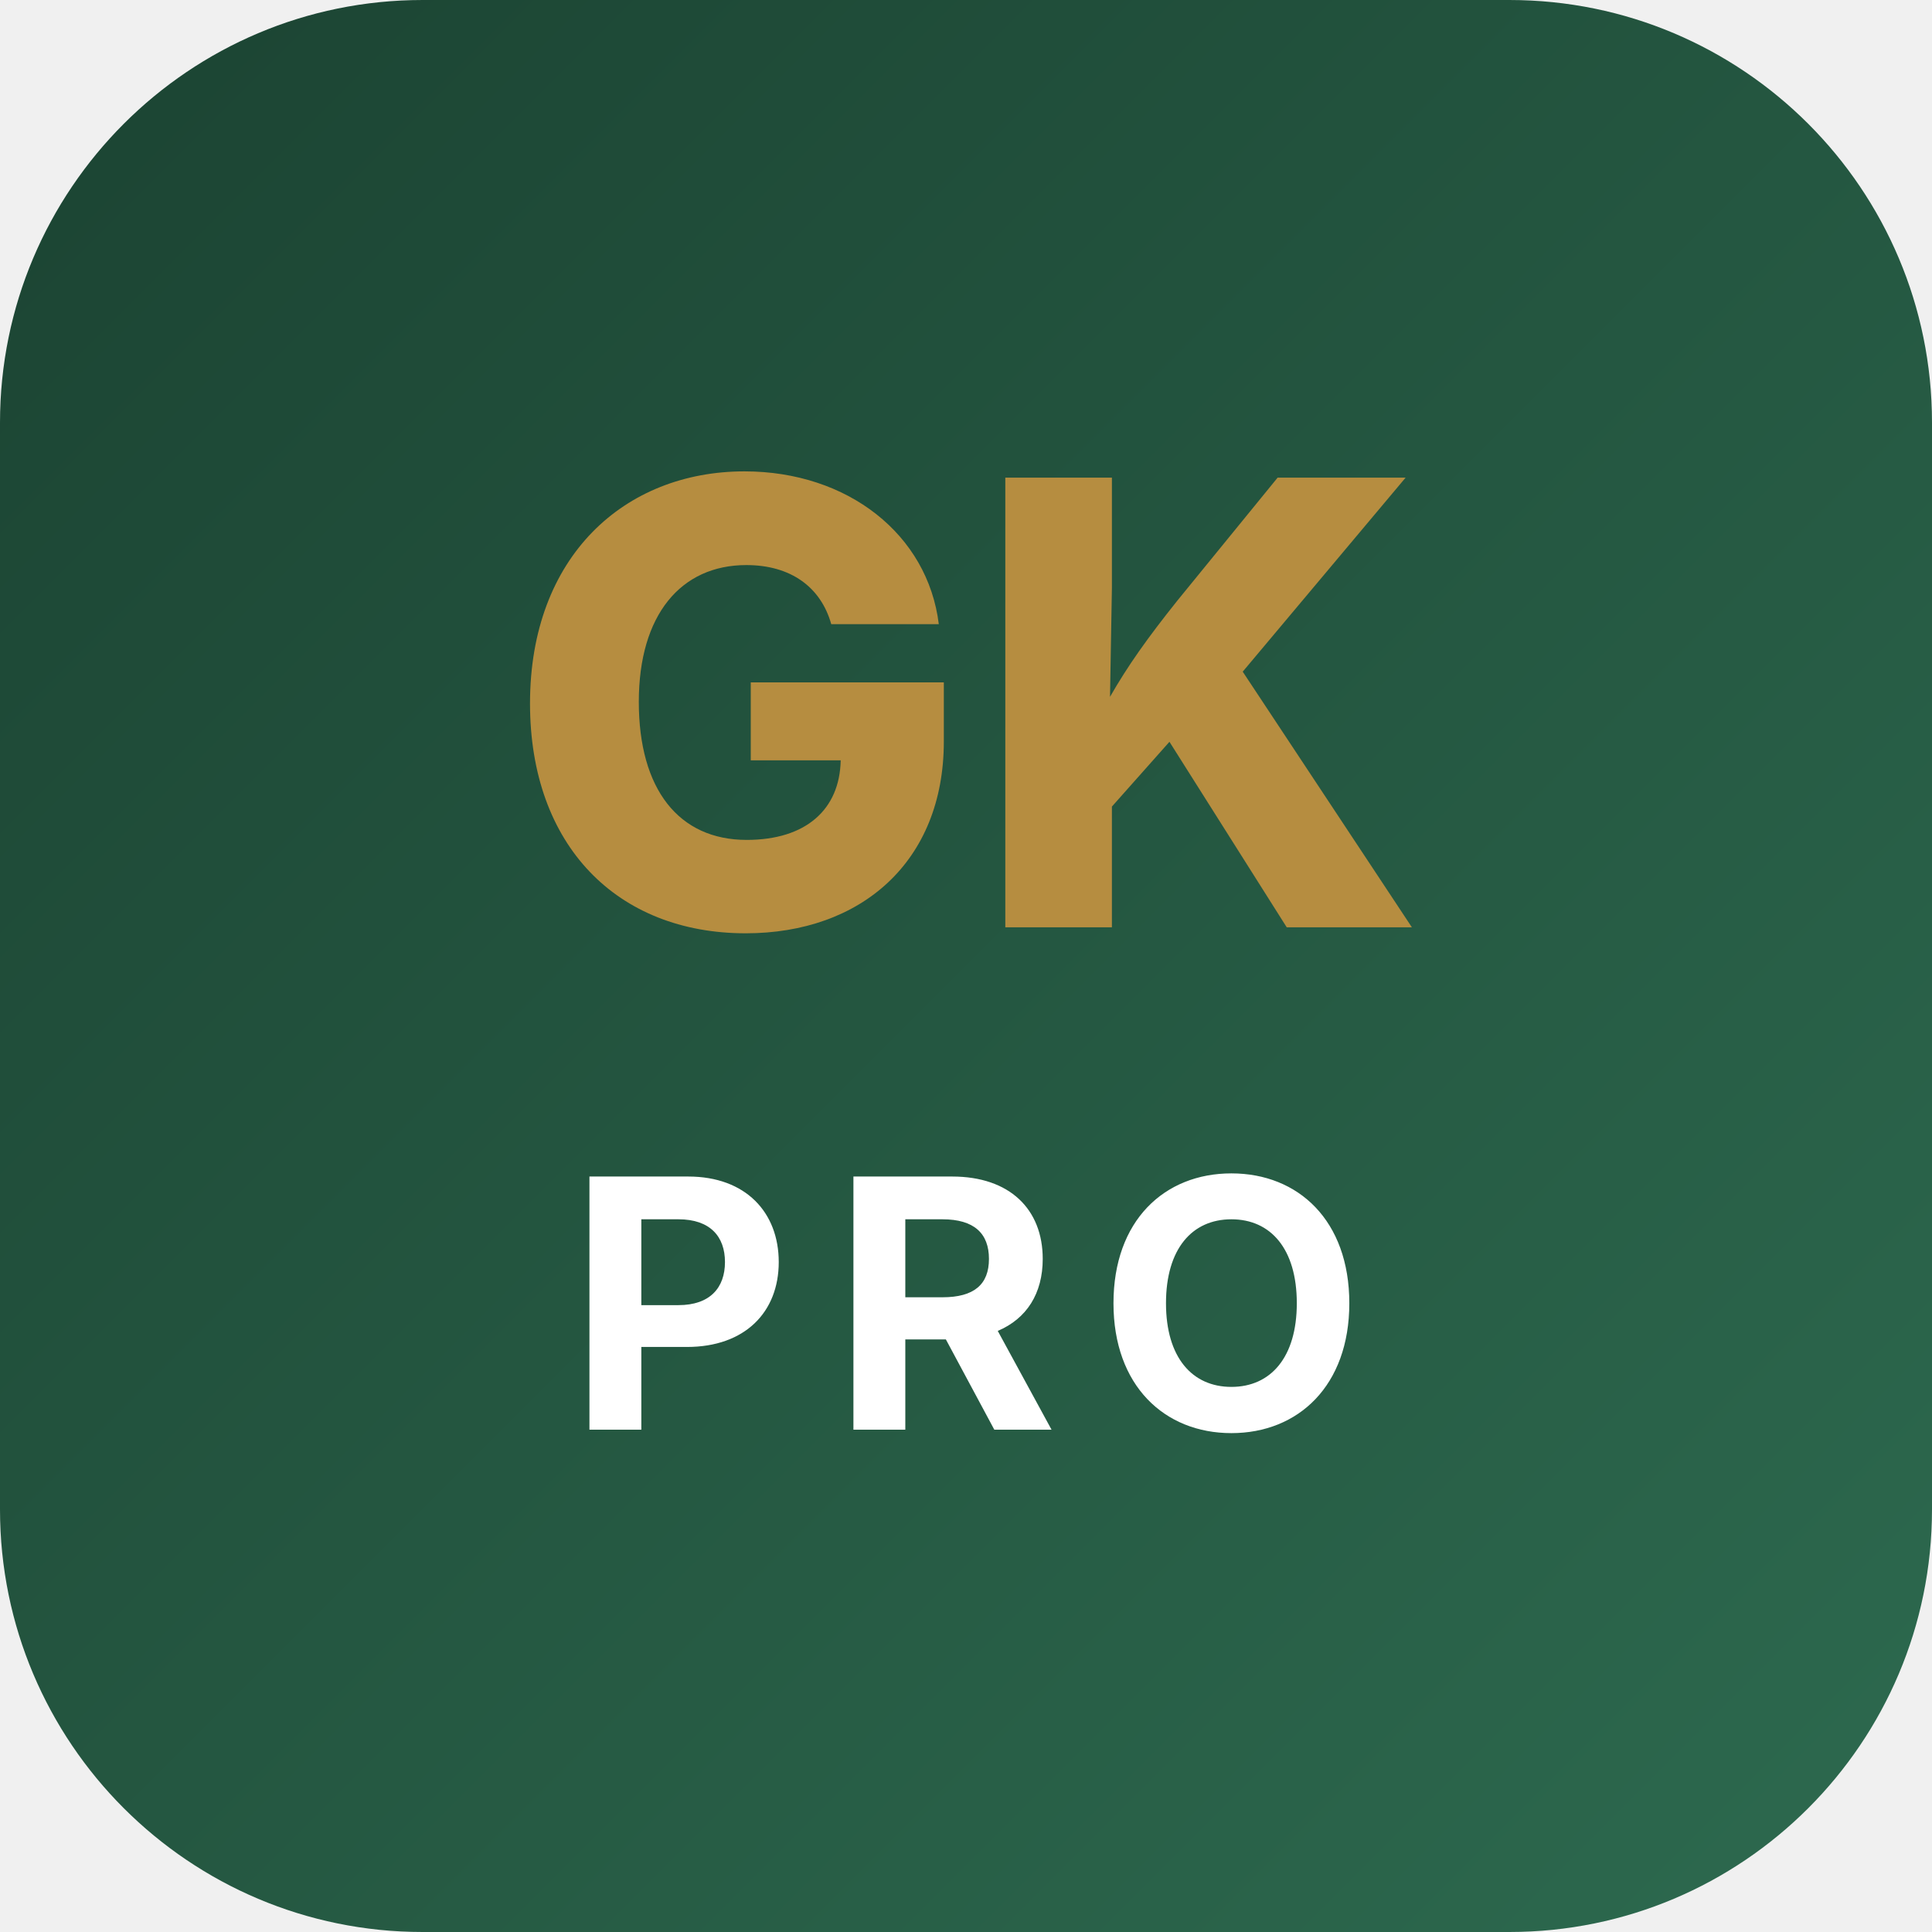
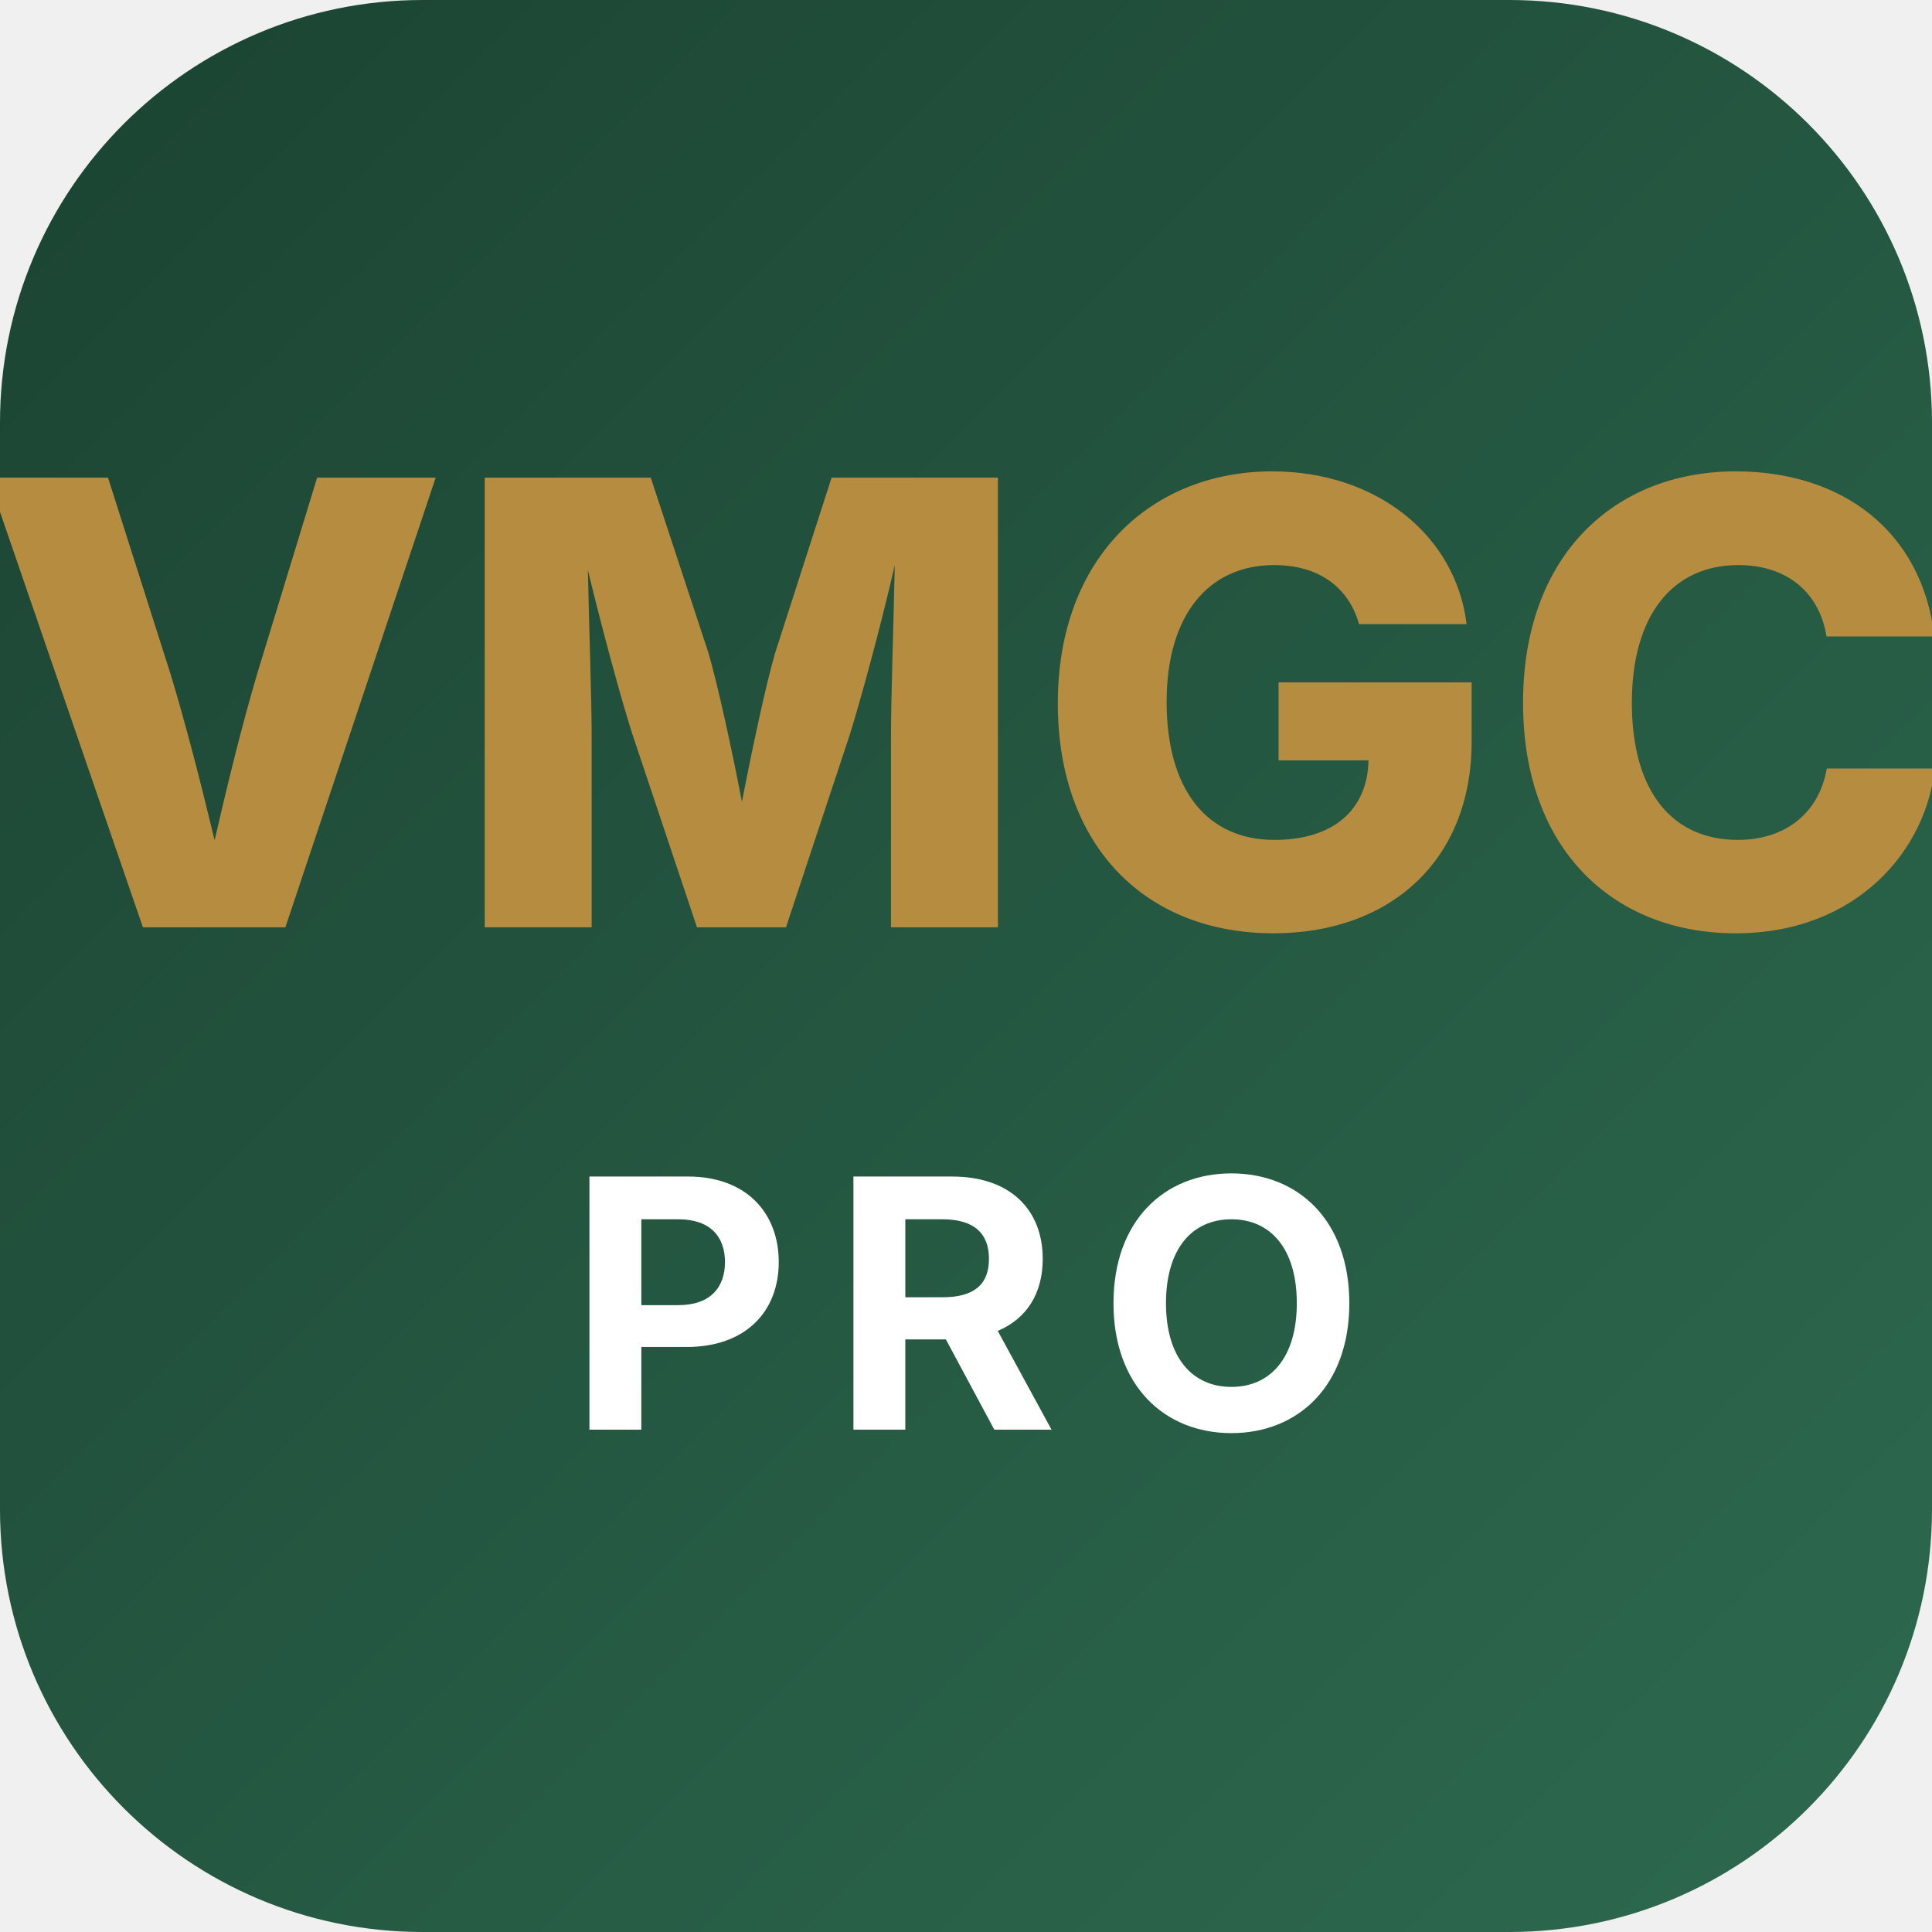
<svg xmlns="http://www.w3.org/2000/svg" viewBox="0 0 96 96" width="96" height="96">
  <defs>
    <linearGradient id="bg" x1="0" y1="0" x2="1" y2="1">
      <stop offset="0%" stop-color="#1B4332" />
      <stop offset="100%" stop-color="#2D6A4F" />
    </linearGradient>
  </defs>
  <rect x="0" y="0" width="96" height="96" fill="url(#bg)" rx="21" />
-   <text x="48" y="46.08" font-family="system-ui, -apple-system, sans-serif" font-size="30.72" font-weight="800" fill="#B68D40" text-anchor="middle">GK</text>
+   <text x="48" y="46.08" font-family="system-ui, -apple-system, sans-serif" font-size="30.72" font-weight="800" fill="#B68D40" text-anchor="middle">VMGC</text>
  <text x="48" y="71.04" font-family="system-ui, -apple-system, sans-serif" font-size="17.28" font-weight="700" fill="#ffffff" text-anchor="middle" letter-spacing="1.92">PRO</text>
</svg>
